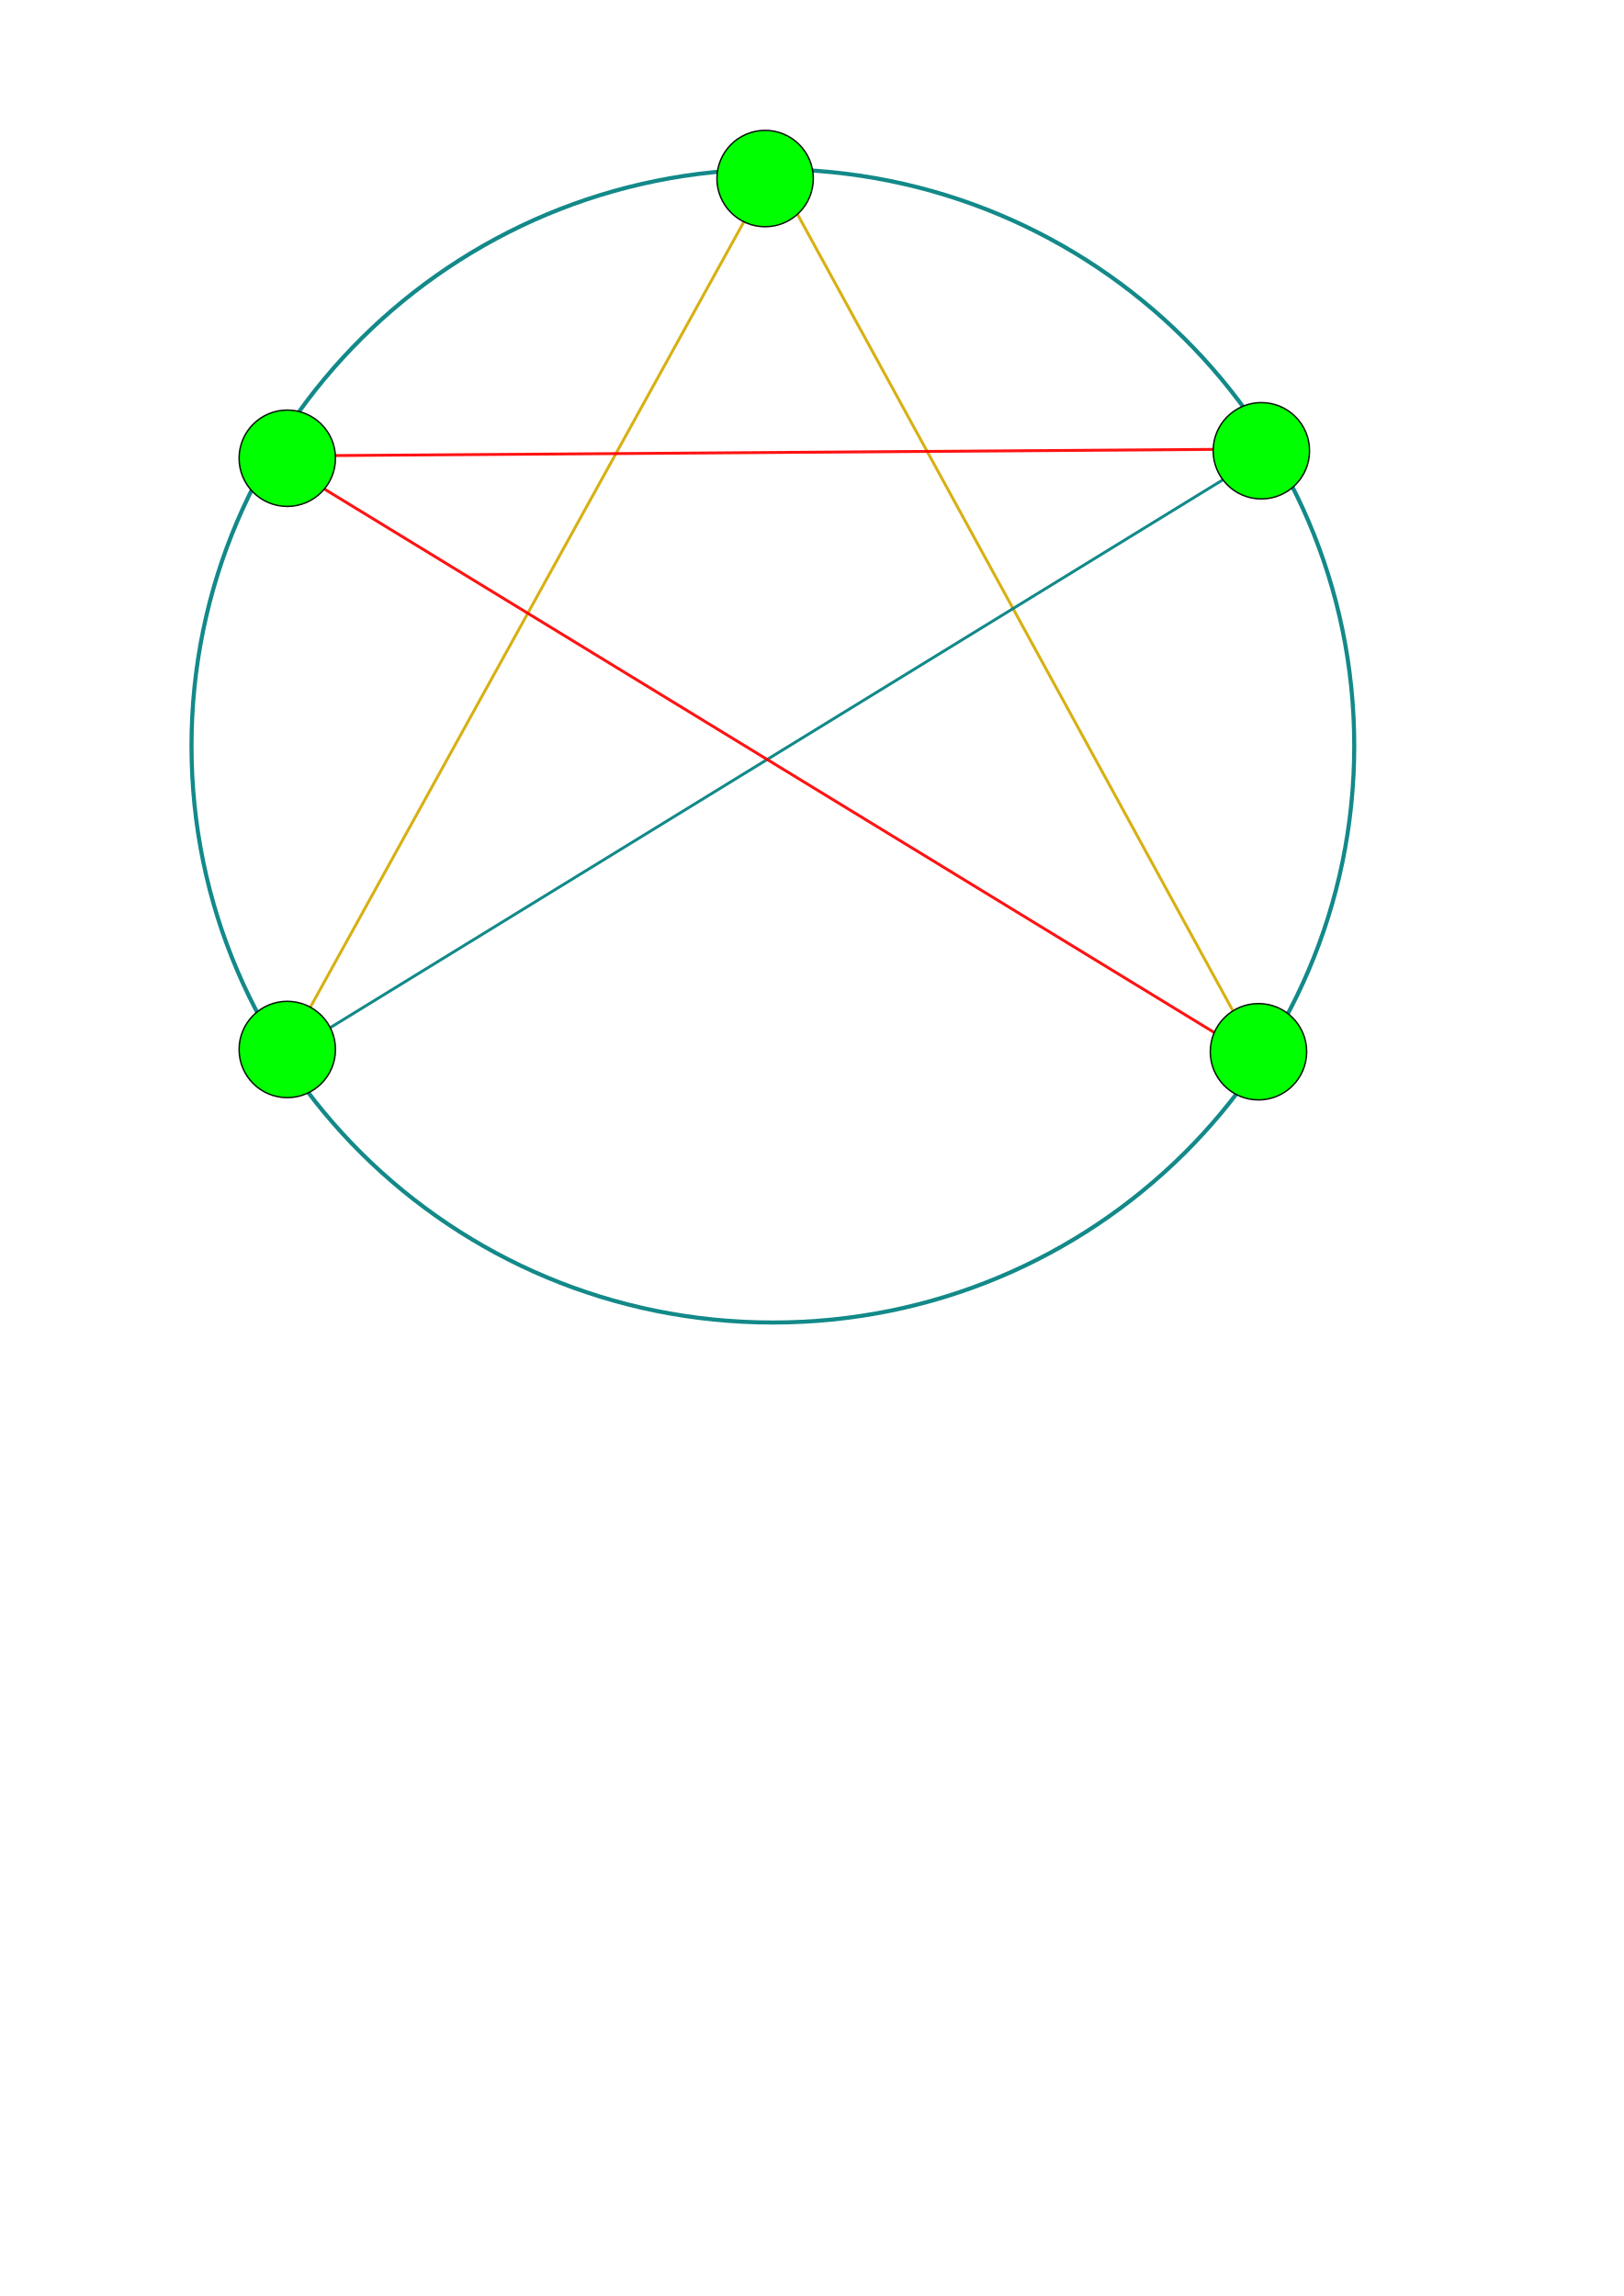
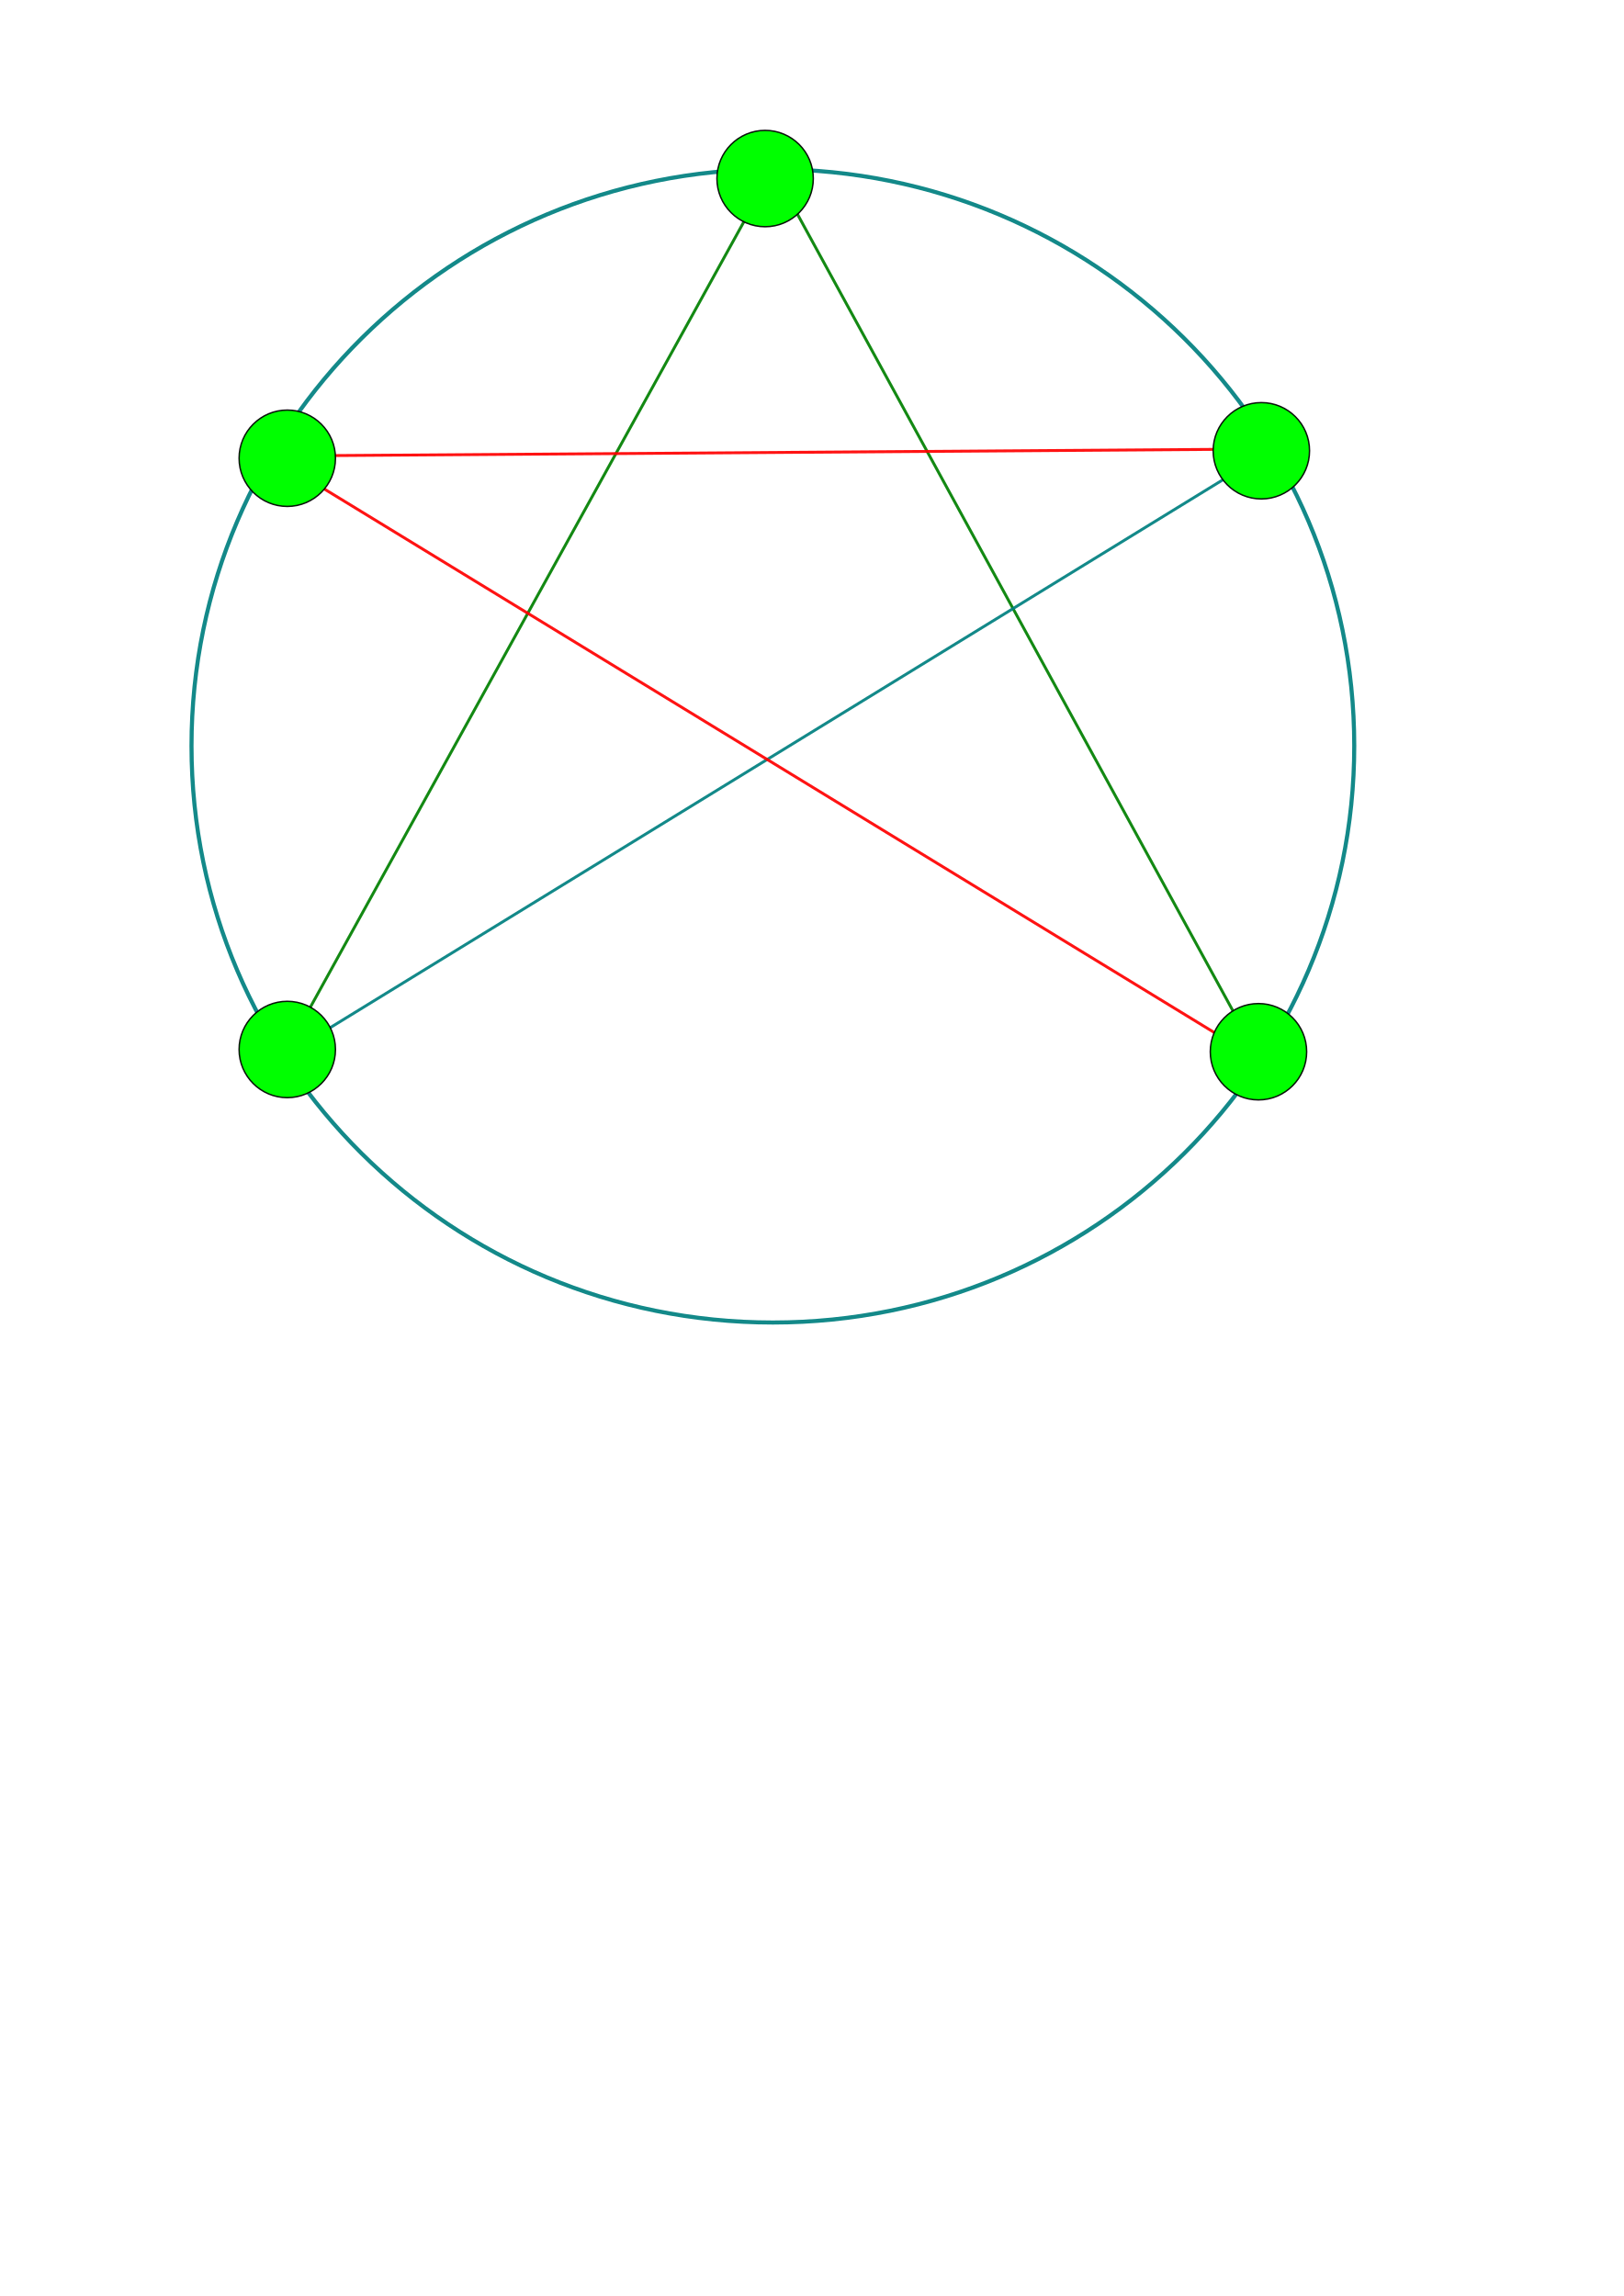
<svg xmlns="http://www.w3.org/2000/svg" width="210mm" height="297mm" viewBox="0 0 210 297" version="1.1" id="svg1">
  <defs id="defs1" />
  <g id="layer1">
-     <path style="fill:none;fill-opacity:0.85;stroke:#d4aa00;stroke-width:0.374;stroke-linejoin:bevel;stroke-opacity:0.922" d="M 36.615,136.673 99.959,21.891 162.971,137.183" id="path3" />
+     <path style="fill:none;fill-opacity:0.85;stroke:#008000;stroke-width:0.374;stroke-linejoin:bevel;stroke-opacity:0.922" d="M 36.615,136.673 99.959,21.891 162.971,137.183" id="path3" />
    <path style="fill:none;fill-opacity:0.85;stroke:#008080;stroke-width:0.374;stroke-linejoin:bevel;stroke-opacity:0.922" d="M 36.615,136.673 164.656,58.075" id="path4" />
    <path style="fill:none;fill-opacity:0.85;stroke:#ff0000;stroke-width:0.374;stroke-linejoin:bevel;stroke-opacity:0.922" d="M 164.656,58.075 34.958,58.987 162.971,137.183" id="path5" />
    <ellipse style="fill:none;fill-opacity:0.85;stroke:#008080;stroke-width:0.529;stroke-linejoin:bevel;stroke-opacity:0.922" id="path1" cx="99.959" cy="96.483" rx="75.191" ry="74.592" />
    <circle style="fill:#00ff00;fill-opacity:1;stroke:#000000;stroke-width:0.187;stroke-linejoin:bevel;stroke-opacity:0.922" id="path2" cx="98.955" cy="23.097" r="6.232" />
    <circle style="fill:#00ff00;fill-opacity:1;stroke:#000000;stroke-width:0.187;stroke-linejoin:bevel;stroke-opacity:0.922" id="path2-2" cx="37.155" cy="59.277" r="6.232" />
    <circle style="fill:#00ff00;fill-opacity:1;stroke:#000000;stroke-width:0.187;stroke-linejoin:bevel;stroke-opacity:0.922" id="path2-9" cx="163.135" cy="58.309" r="6.232" />
    <circle style="fill:#00ff00;fill-opacity:1;stroke:#000000;stroke-width:0.187;stroke-linejoin:bevel;stroke-opacity:0.922" id="path2-3" cx="37.155" cy="135.756" r="6.232" />
    <circle style="fill:#00ff00;fill-opacity:1;stroke:#000000;stroke-width:0.187;stroke-linejoin:bevel;stroke-opacity:0.922" id="path2-7" cx="162.763" cy="136.047" r="6.232" />
  </g>
</svg>
